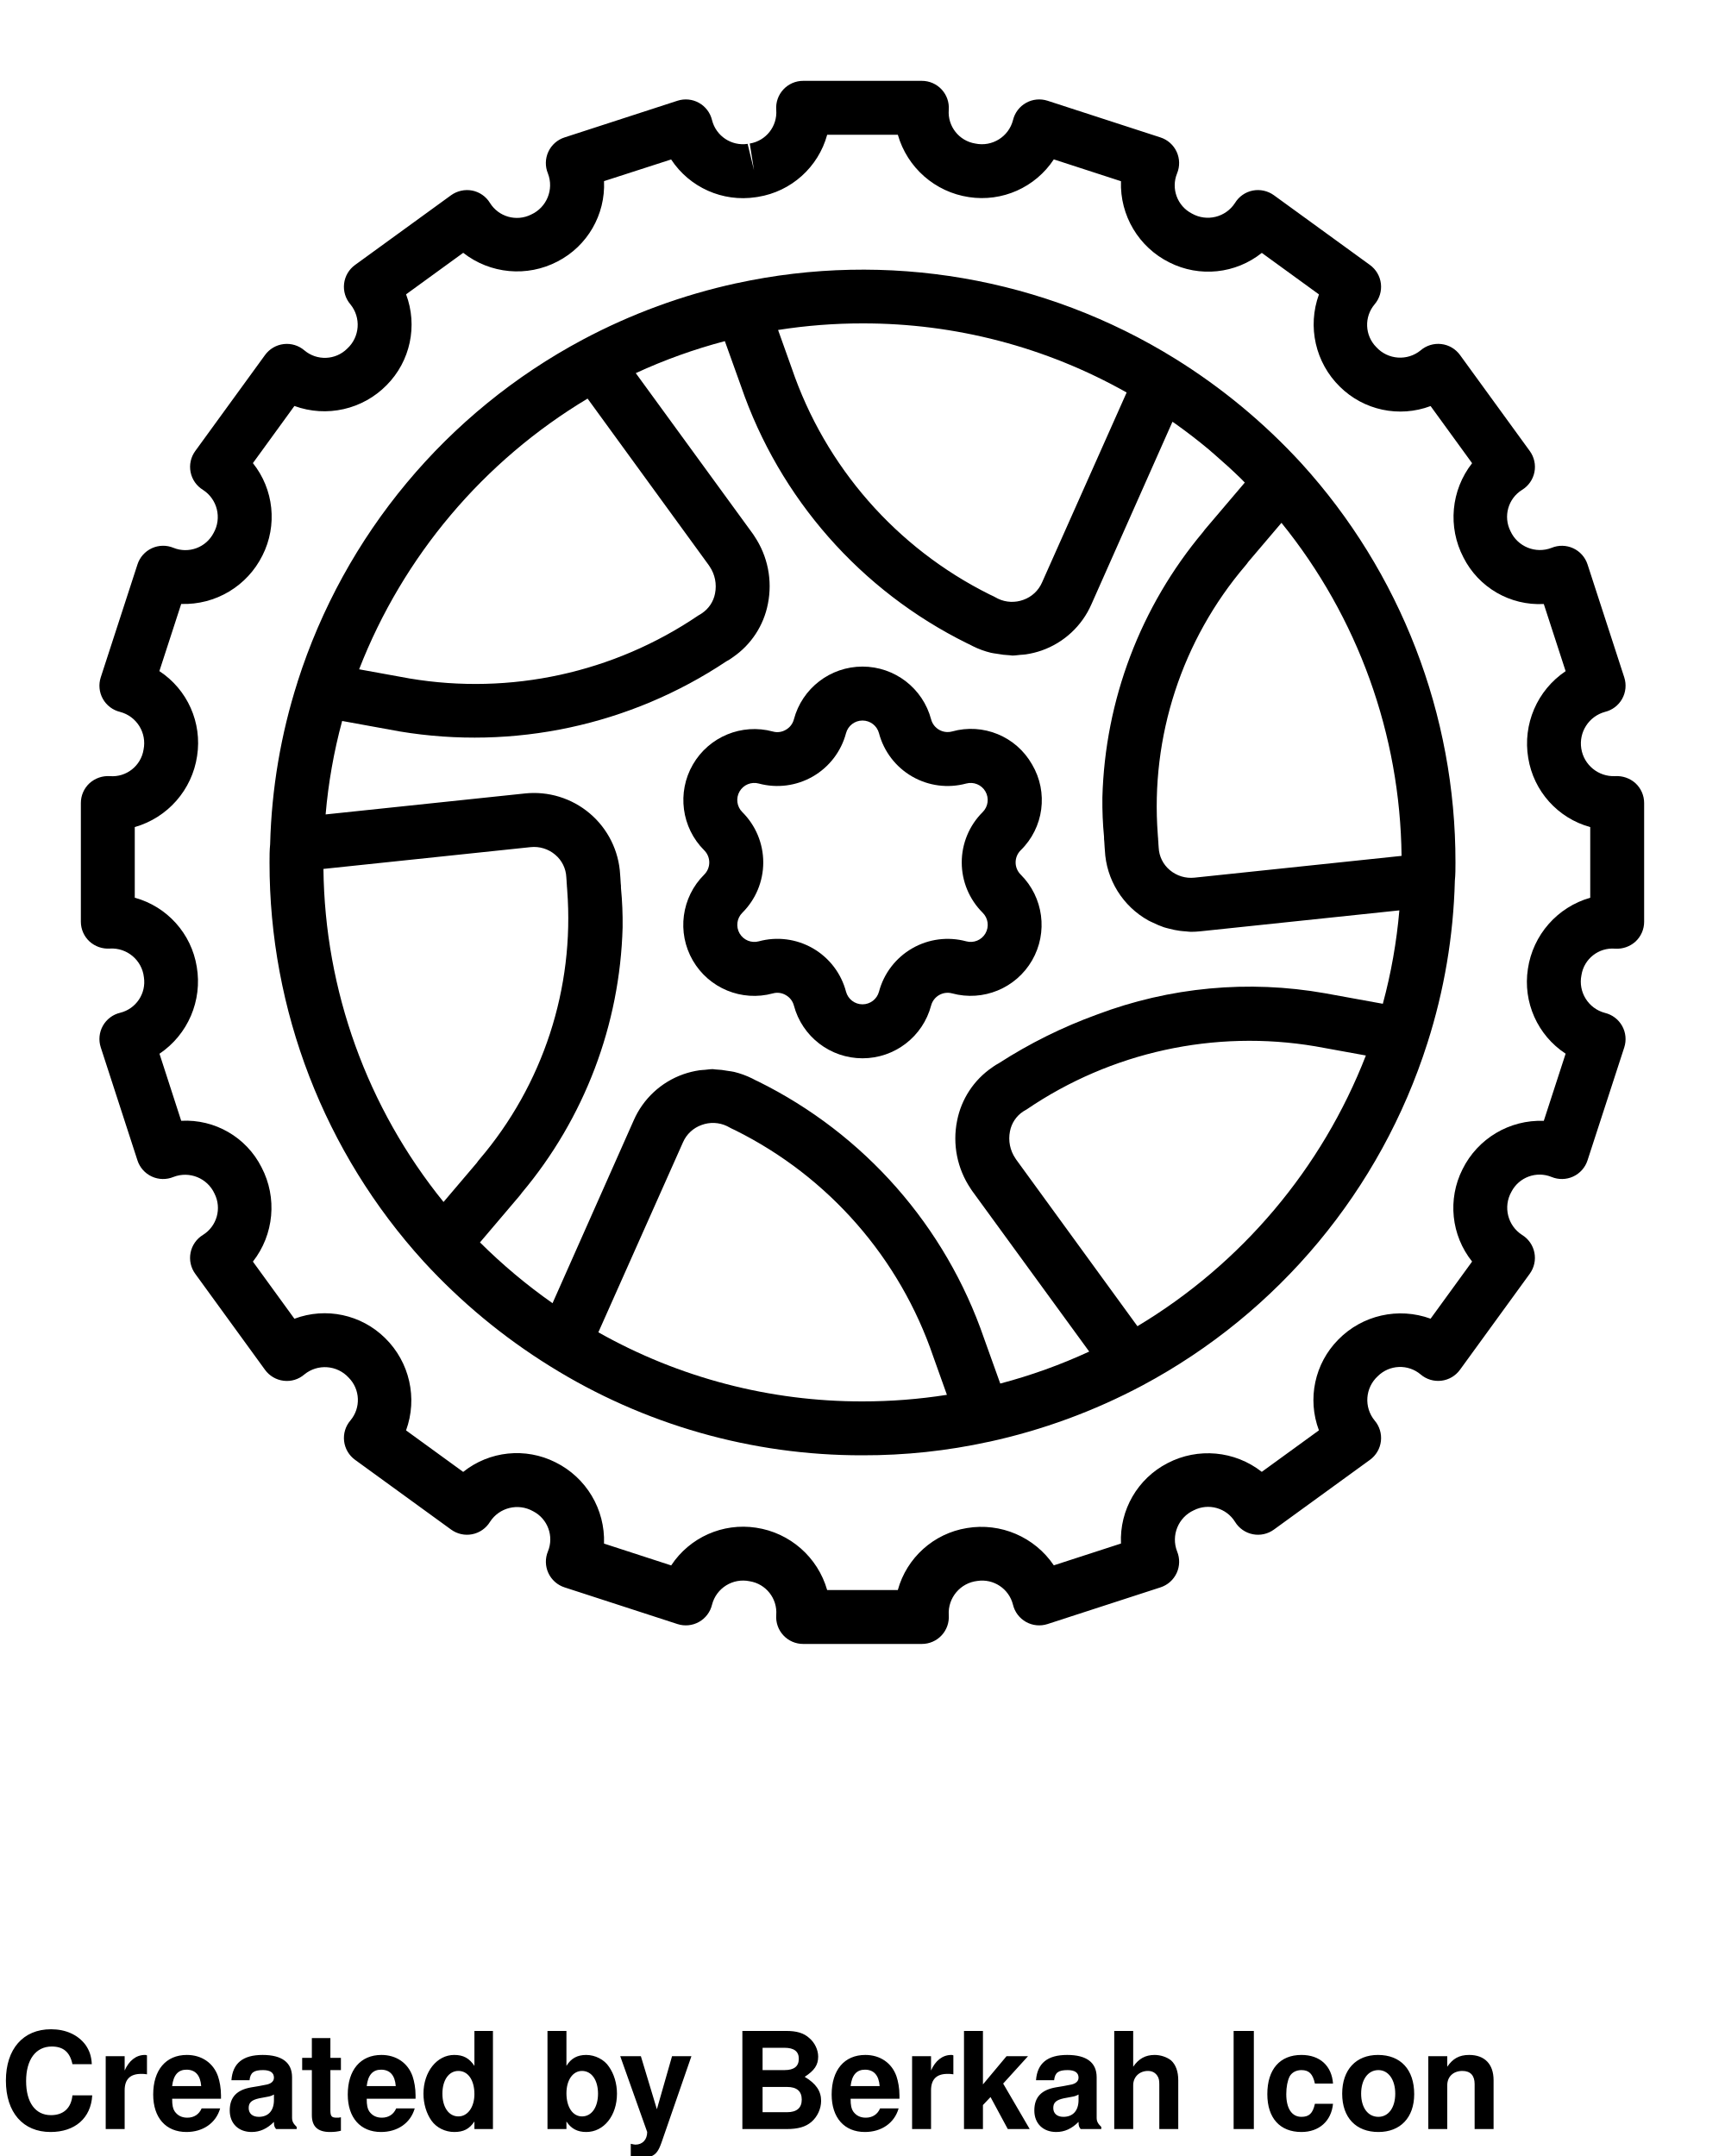
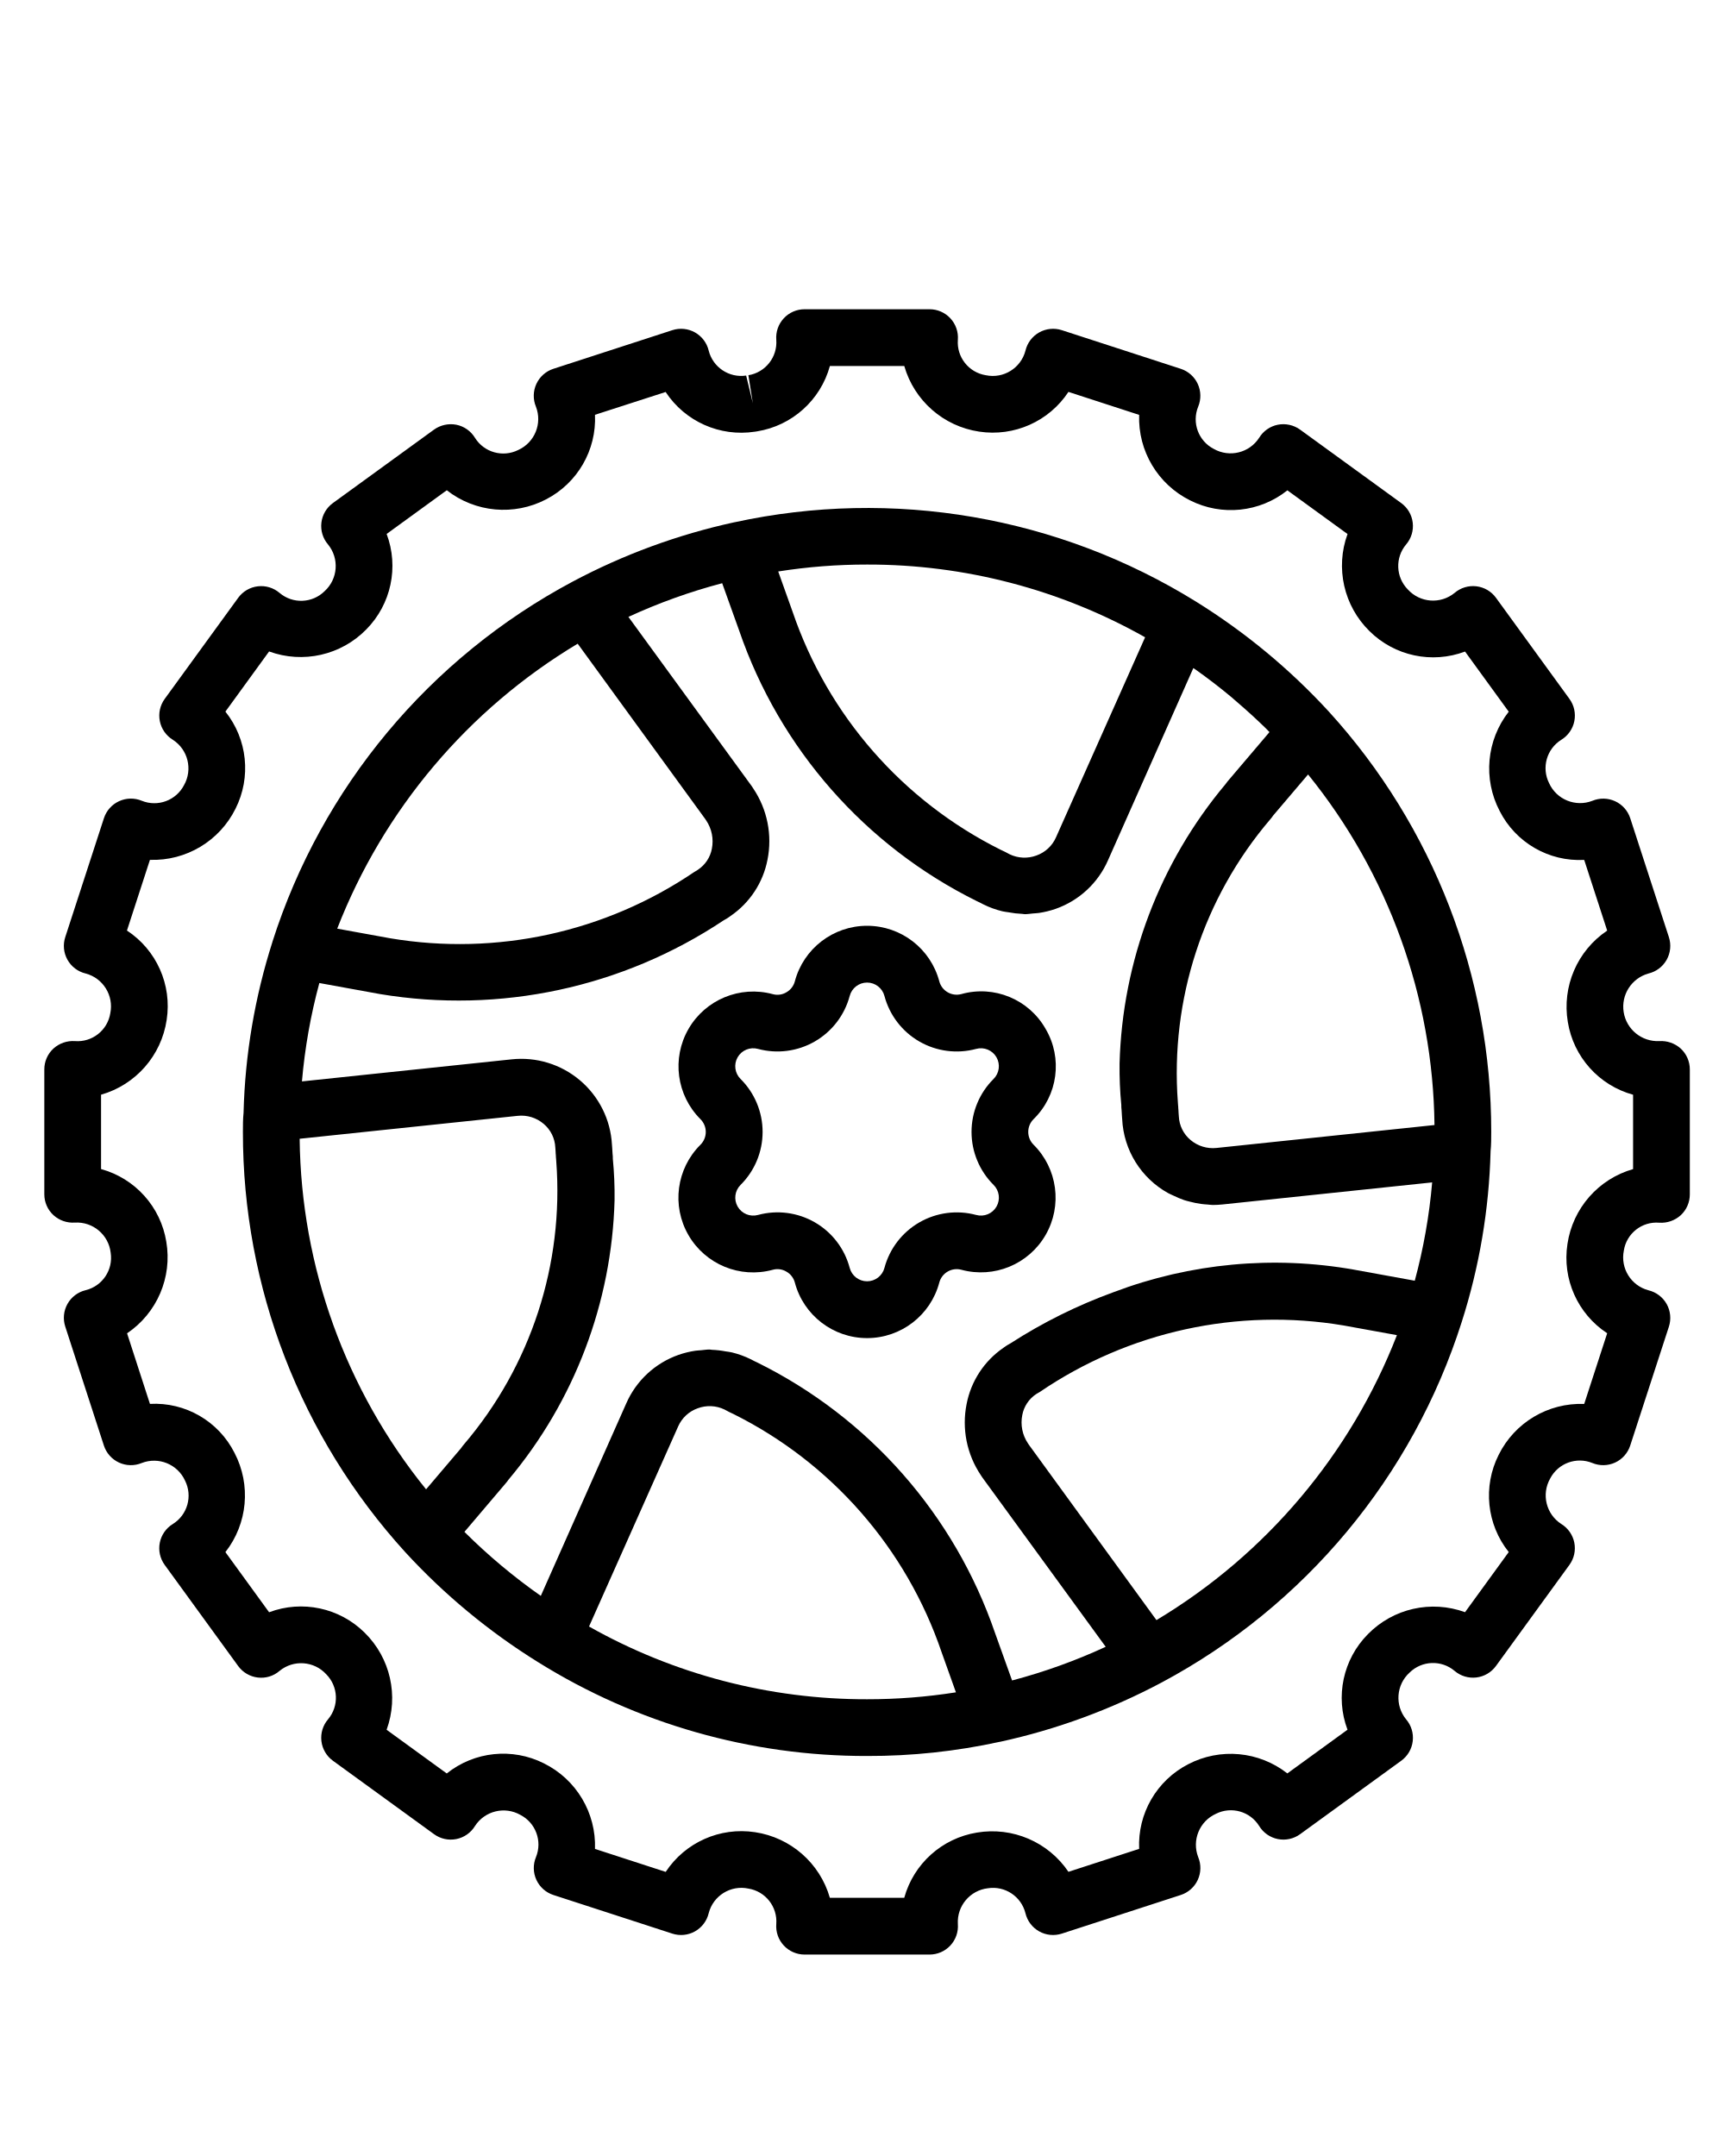
- <svg xmlns="http://www.w3.org/2000/svg" viewBox="0 0 64 80" x="0px" y="0px">
-   <g data-name="04 Brake Disk">
-     <path d="M60.679,29.062a1.035,1.035,0,0,0-.757-.263,1.214,1.214,0,0,1-.378-2.383,1,1,0,0,0,.718-1.282L58.9,20.943a1,1,0,0,0-1.334-.615,1.2,1.2,0,0,1-1.526-.621,1.178,1.178,0,0,1,.431-1.53,1,1,0,0,0,.287-1.44l-2.591-3.566A1,1,0,0,0,52.708,13a1.2,1.2,0,0,1-1.645-.119A1.178,1.178,0,0,1,51,11.292a1,1,0,0,0-.172-1.459l-3.566-2.59a1.013,1.013,0,0,0-.784-.172,1,1,0,0,0-.657.459,1.2,1.2,0,0,1-1.6.394,1.175,1.175,0,0,1-.55-1.49A1,1,0,0,0,43.057,5.1L38.865,3.738a1,1,0,0,0-1.281.718,1.191,1.191,0,0,1-1.4.87A1.175,1.175,0,0,1,35.2,4.079,1,1,0,0,0,34.2,3H29.8a1,1,0,0,0-1,1.079,1.175,1.175,0,0,1-.983,1.247l.157.988-.236-.976a1.181,1.181,0,0,1-1.321-.882,1,1,0,0,0-1.281-.718L20.943,5.1a1,1,0,0,0-.615,1.334,1.2,1.2,0,0,1-.622,1.527,1.177,1.177,0,0,1-1.528-.431,1,1,0,0,0-.657-.459,1.021,1.021,0,0,0-.784.172l-3.566,2.59A1,1,0,0,0,13,11.292a1.2,1.2,0,0,1-.119,1.645A1.176,1.176,0,0,1,11.292,13a1,1,0,0,0-1.458.172L7.243,16.737a1,1,0,0,0,.287,1.44,1.2,1.2,0,0,1,.394,1.6,1.179,1.179,0,0,1-1.489.55,1,1,0,0,0-1.334.615L3.738,25.134a1,1,0,0,0,.718,1.282,1.2,1.2,0,0,1,.87,1.4,1.17,1.17,0,0,1-1.248.983,1.029,1.029,0,0,0-.757.263A1,1,0,0,0,3,29.8V34.2a1,1,0,0,0,.321.734,1.021,1.021,0,0,0,.757.263,1.2,1.2,0,0,1,1.261,1.063,1.175,1.175,0,0,1-.883,1.32,1,1,0,0,0-.718,1.282L5.1,43.057a1,1,0,0,0,1.334.615,1.2,1.2,0,0,1,1.526.621,1.178,1.178,0,0,1-.431,1.53,1,1,0,0,0-.287,1.44l2.591,3.566a1,1,0,0,0,.69.405A.987.987,0,0,0,11.292,51a1.2,1.2,0,0,1,1.645.119A1.178,1.178,0,0,1,13,52.708a1,1,0,0,0,.172,1.459l3.566,2.59a1,1,0,0,0,1.441-.287,1.2,1.2,0,0,1,1.6-.394,1.175,1.175,0,0,1,.55,1.49,1,1,0,0,0,.615,1.334l4.192,1.362a1,1,0,0,0,1.281-.718,1.19,1.19,0,0,1,1.4-.87,1.175,1.175,0,0,1,.983,1.247A1,1,0,0,0,29.8,61H34.2a1,1,0,0,0,1-1.079,1.2,1.2,0,0,1,1.062-1.259,1.179,1.179,0,0,1,1.321.882,1,1,0,0,0,1.281.718L43.057,58.9a1,1,0,0,0,.615-1.334,1.2,1.2,0,0,1,.622-1.527,1.175,1.175,0,0,1,1.528.431,1,1,0,0,0,1.441.287l3.566-2.59A1,1,0,0,0,51,52.708a1.2,1.2,0,0,1,.119-1.645A1.178,1.178,0,0,1,52.708,51a1,1,0,0,0,1.458-.172l2.591-3.566a1,1,0,0,0-.287-1.44,1.2,1.2,0,0,1-.394-1.6,1.176,1.176,0,0,1,1.489-.55,1,1,0,0,0,1.334-.615l1.363-4.191a1,1,0,0,0-.718-1.282,1.2,1.2,0,0,1-.87-1.4,1.165,1.165,0,0,1,1.248-.983,1.027,1.027,0,0,0,.757-.263A1,1,0,0,0,61,34.2V29.8A1,1,0,0,0,60.679,29.062ZM59,33.311a3.237,3.237,0,0,0-2.313,2.639,3.183,3.183,0,0,0,1.4,3.148l-.81,2.492a3.228,3.228,0,0,0-3.015,1.795,3.189,3.189,0,0,0,.355,3.426l-1.54,2.12a3.238,3.238,0,0,0-3.424.775,3.19,3.19,0,0,0-.719,3.368l-2.12,1.54a3.24,3.24,0,0,0-3.5-.321,3.193,3.193,0,0,0-1.724,2.981l-2.492.809A3.244,3.244,0,0,0,35.871,56.7,3.189,3.189,0,0,0,33.31,59H30.689a3.242,3.242,0,0,0-2.639-2.314,3.194,3.194,0,0,0-3.148,1.4l-2.492-.81a3.239,3.239,0,0,0-1.8-3.016,3.189,3.189,0,0,0-3.425.356l-2.12-1.54a3.241,3.241,0,0,0-.775-3.424,3.189,3.189,0,0,0-3.367-.719l-1.54-2.12a3.241,3.241,0,0,0,.32-3.5,3.147,3.147,0,0,0-2.98-1.725L5.917,39.1A3.236,3.236,0,0,0,7.3,35.872,3.186,3.186,0,0,0,5,33.31V30.689A3.237,3.237,0,0,0,7.313,28.05a3.183,3.183,0,0,0-1.4-3.148l.81-2.492a3.246,3.246,0,0,0,3.015-1.8,3.189,3.189,0,0,0-.355-3.426l1.54-2.12a3.238,3.238,0,0,0,3.424-.775,3.19,3.19,0,0,0,.719-3.368l2.12-1.54a3.242,3.242,0,0,0,3.5.321,3.193,3.193,0,0,0,1.724-2.981L24.9,5.917a3.188,3.188,0,0,0,3.144,1.4l.079-.012h0A3.189,3.189,0,0,0,30.69,5h2.621A3.242,3.242,0,0,0,35.95,7.314a3.194,3.194,0,0,0,3.148-1.4l2.492.81a3.239,3.239,0,0,0,1.8,3.016,3.191,3.191,0,0,0,3.425-.356l2.12,1.54a3.241,3.241,0,0,0,.775,3.424,3.189,3.189,0,0,0,3.367.719l1.54,2.12a3.241,3.241,0,0,0-.32,3.5,3.152,3.152,0,0,0,2.98,1.725l.81,2.492A3.236,3.236,0,0,0,56.7,28.128,3.186,3.186,0,0,0,59,30.69Z" />
-     <path d="M38.292,28.367a2.606,2.606,0,0,0-2.97-1.225.634.634,0,0,1-.776-.449,2.634,2.634,0,0,0-5.092,0,.624.624,0,0,1-.3.387.611.611,0,0,1-.482.063,2.634,2.634,0,0,0-2.544,4.409.635.635,0,0,1,0,.9,2.633,2.633,0,0,0,2.546,4.409.612.612,0,0,1,.48.063.625.625,0,0,1,.3.386,2.634,2.634,0,0,0,5.092,0,.634.634,0,0,1,.778-.45,2.633,2.633,0,0,0,2.544-4.409.635.635,0,0,1,0-.9A2.6,2.6,0,0,0,38.292,28.367Zm-1.834,5.5a.633.633,0,0,1-.612,1.061,2.637,2.637,0,0,0-3.234,1.867.633.633,0,0,1-1.224,0,2.631,2.631,0,0,0-3.233-1.867.633.633,0,0,1-.613-1.06,2.633,2.633,0,0,0,0-3.733.633.633,0,0,1,.612-1.061,2.637,2.637,0,0,0,3.234-1.867.633.633,0,0,1,1.224,0h0a2.634,2.634,0,0,0,3.233,1.867.633.633,0,0,1,.613,1.06,2.633,2.633,0,0,0,0,3.733Z" />
-     <path d="M48.28,17.188l0,0,0,0A22.39,22.39,0,0,0,43.6,13.31l0,0a21.986,21.986,0,0,0-16.274-2.8h-.006a22.158,22.158,0,0,0-5.7,2.093h0A21.945,21.945,0,0,0,11.04,25.3l0,.005a21.589,21.589,0,0,0-1.017,6.008v.009C10,31.549,10,31.775,10,32a21.973,21.973,0,0,0,5.72,14.812l0,0,0,0A22.39,22.39,0,0,0,20.4,50.69l0,0A21.827,21.827,0,0,0,32,54a21.607,21.607,0,0,0,4.68-.5h.007a22.158,22.158,0,0,0,5.7-2.093h0A21.945,21.945,0,0,0,52.96,38.7l0,0a21.589,21.589,0,0,0,1.017-6.008v-.009C54,32.451,54,32.225,54,32A21.973,21.973,0,0,0,48.28,17.188Zm3.025,20.058-2.143-.39a16.03,16.03,0,0,0-8.469.792,18.135,18.135,0,0,0-3.639,1.806,1.017,1.017,0,0,0-.112.064c-.025.016-.05.032-.071.047l-.062.044a3.118,3.118,0,0,0-1.3,1.98,3.328,3.328,0,0,0,.5,2.511l.022.034c.012.019.025.037.037.055l4.343,5.962a20.12,20.12,0,0,1-3.3,1.187l-.6-1.673a16.673,16.673,0,0,0-8.386-9.539c-.064-.027-.119-.056-.217-.108a3.232,3.232,0,0,0-.669-.244c-.074-.019-.151-.024-.227-.037a3.143,3.143,0,0,0-.474-.055c-.03,0-.06-.011-.09-.011-.1,0-.2.017-.3.026-.066.006-.132.007-.2.017a3.241,3.241,0,0,0-.594.146,3.154,3.154,0,0,0-1.843,1.713L20.5,48.356A20.565,20.565,0,0,1,17.808,46.1l1.438-1.693a1.59,1.59,0,0,0,.117-.149A16,16,0,0,0,23.1,34.411a13.4,13.4,0,0,0-.061-1.461c0-.057,0-.114-.01-.18,0-.04-.008-.159-.012-.2l-.009-.119a3.2,3.2,0,0,0-3.543-3.008l-7.384.777a19.771,19.771,0,0,1,.613-3.468l2.143.39a16.852,16.852,0,0,0,12.108-2.6,1.017,1.017,0,0,0,.112-.064c.025-.016.05-.032.071-.047l.062-.044a3.118,3.118,0,0,0,1.3-1.98,3.328,3.328,0,0,0-.5-2.511l-.022-.034c-.012-.019-.025-.037-.037-.055l-4.343-5.962a20.12,20.12,0,0,1,3.305-1.187l.6,1.673a16.673,16.673,0,0,0,8.386,9.539c.064.027.119.056.217.108a3.176,3.176,0,0,0,.669.244c.074.019.15.024.225.037a3.184,3.184,0,0,0,.476.055c.03,0,.06.011.09.011.1,0,.2-.017.3-.026.066-.006.132-.007.2-.017a3.241,3.241,0,0,0,.594-.146,3.154,3.154,0,0,0,1.843-1.713L43.5,15.65l.076.05c.433.307.857.632,1.268.975.078.065.152.137.23.2.328.283.65.576.962.88.05.049.1.1.148.151l-1.431,1.684a1.59,1.59,0,0,0-.117.149A16,16,0,0,0,40.9,29.589a13.4,13.4,0,0,0,.061,1.461c0,.057,0,.114.01.18,0,.04.008.159.012.2l.009.119a3.151,3.151,0,0,0,1.622,2.61c.054.03.112.051.167.079a3.416,3.416,0,0,0,.4.168c.066.022.133.036.2.054a3.059,3.059,0,0,0,.4.08c.073.01.145.015.219.02s.123.016.186.016a3.381,3.381,0,0,0,.348-.019l7.384-.777A19.771,19.771,0,0,1,51.305,37.246Zm-6.987-4.68a1.221,1.221,0,0,1-.918-.282,1.153,1.153,0,0,1-.411-.831c0-.02-.008-.118-.01-.138,0-.05-.006-.1-.01-.151s0-.07-.007-.105c0-.005-.006-.1-.007-.1a13.775,13.775,0,0,1,3.255-9.976,1.179,1.179,0,0,0,.1-.131L47.544,19.4A19.986,19.986,0,0,1,52,31.758ZM32,12a19.858,19.858,0,0,1,9.8,2.564l-3.141,7.053a1.183,1.183,0,0,1-.69.64,1.211,1.211,0,0,1-.941-.042c-.116-.065-.22-.116-.316-.159a14.651,14.651,0,0,1-7.337-8.392l-.507-1.42A20.017,20.017,0,0,1,32,12ZM21.8,14.79,26.3,20.976l.011.018.018.026a1.324,1.324,0,0,1,.2,1,1.137,1.137,0,0,1-.489.737.421.421,0,0,0-.041.028.985.985,0,0,0-.089.052A14.732,14.732,0,0,1,15.2,25.176l-1.876-.341A20.283,20.283,0,0,1,21.8,14.79ZM19.682,31.434a1.21,1.21,0,0,1,.918.282,1.153,1.153,0,0,1,.411.831c0,.02.008.118.01.138,0,.05.006.1.01.151s0,.07.007.105c0,0,.006.1.007.1a13.775,13.775,0,0,1-3.255,9.976,1.179,1.179,0,0,0-.1.131L16.456,44.6A19.986,19.986,0,0,1,12,32.242ZM32,52a19.858,19.858,0,0,1-9.8-2.564l3.141-7.053a1.183,1.183,0,0,1,.69-.64,1.207,1.207,0,0,1,.941.042c.116.065.22.116.316.159a14.651,14.651,0,0,1,7.337,8.392l.507,1.42A20.017,20.017,0,0,1,32,52Zm10.2-2.79L37.7,43.024l-.011-.018-.018-.026a1.324,1.324,0,0,1-.2-1,1.137,1.137,0,0,1,.489-.737A.421.421,0,0,0,38,41.219a.985.985,0,0,0,.089-.052A14.7,14.7,0,0,1,48.8,38.824l1.876.341A20.283,20.283,0,0,1,42.2,49.21Z" />
+ <svg xmlns="http://www.w3.org/2000/svg" viewBox="0 0 64 80" x="0px" y="0px" version="1.1" id="svg16">
+   <defs id="defs20" />
+   <g data-name="04 Brake Disk" id="g10" transform="matrix(1.052601,0,0,1.052601,-1.513734,8.316774)">
+     <path d="m 60.679,29.062 a 1.035,1.035 0 0 0 -0.757,-0.263 1.214,1.214 0 0 1 -0.378,-2.383 1,1 0 0 0 0.718,-1.282 L 58.9,20.943 a 1,1 0 0 0 -1.334,-0.615 1.2,1.2 0 0 1 -1.526,-0.621 1.178,1.178 0 0 1 0.431,-1.53 1,1 0 0 0 0.287,-1.44 L 54.167,13.171 A 1,1 0 0 0 52.708,13 1.2,1.2 0 0 1 51.063,12.881 1.178,1.178 0 0 1 51,11.292 1,1 0 0 0 50.828,9.833 L 47.262,7.243 A 1.013,1.013 0 0 0 46.478,7.071 1,1 0 0 0 45.821,7.53 1.2,1.2 0 0 1 44.221,7.924 1.175,1.175 0 0 1 43.671,6.434 1,1 0 0 0 43.057,5.1 L 38.865,3.738 a 1,1 0 0 0 -1.281,0.718 1.191,1.191 0 0 1 -1.4,0.87 A 1.175,1.175 0 0 1 35.2,4.079 1,1 0 0 0 34.2,3 h -4.4 a 1,1 0 0 0 -1,1.079 1.175,1.175 0 0 1 -0.983,1.247 L 27.974,6.314 27.738,5.338 A 1.181,1.181 0 0 1 26.417,4.456 1,1 0 0 0 25.136,3.738 L 20.943,5.1 A 1,1 0 0 0 20.328,6.434 1.2,1.2 0 0 1 19.706,7.961 1.177,1.177 0 0 1 18.178,7.53 1,1 0 0 0 17.521,7.071 1.021,1.021 0 0 0 16.737,7.243 l -3.566,2.59 A 1,1 0 0 0 13,11.292 1.2,1.2 0 0 1 12.881,12.937 1.176,1.176 0 0 1 11.292,13 1,1 0 0 0 9.834,13.172 l -2.591,3.565 a 1,1 0 0 0 0.287,1.44 1.2,1.2 0 0 1 0.394,1.6 1.179,1.179 0 0 1 -1.489,0.55 1,1 0 0 0 -1.334,0.615 l -1.363,4.192 a 1,1 0 0 0 0.718,1.282 1.2,1.2 0 0 1 0.87,1.4 A 1.17,1.17 0 0 1 4.078,28.799 1.029,1.029 0 0 0 3.321,29.062 1,1 0 0 0 3,29.8 v 4.4 a 1,1 0 0 0 0.321,0.734 1.021,1.021 0 0 0 0.757,0.263 1.2,1.2 0 0 1 1.261,1.063 1.175,1.175 0 0 1 -0.883,1.32 1,1 0 0 0 -0.718,1.282 L 5.1,43.057 a 1,1 0 0 0 1.334,0.615 1.2,1.2 0 0 1 1.526,0.621 1.178,1.178 0 0 1 -0.431,1.53 1,1 0 0 0 -0.287,1.44 l 2.591,3.566 a 1,1 0 0 0 0.69,0.405 0.987,0.987 0 0 0 0.769,-0.234 1.2,1.2 0 0 1 1.645,0.119 1.178,1.178 0 0 1 0.063,1.589 1,1 0 0 0 0.172,1.459 l 3.566,2.59 a 1,1 0 0 0 1.441,-0.287 1.2,1.2 0 0 1 1.6,-0.394 1.175,1.175 0 0 1 0.55,1.49 1,1 0 0 0 0.615,1.334 l 4.192,1.362 a 1,1 0 0 0 1.281,-0.718 1.19,1.19 0 0 1 1.4,-0.87 1.175,1.175 0 0 1 0.983,1.247 1,1 0 0 0 1,1.079 h 4.4 a 1,1 0 0 0 1,-1.079 1.2,1.2 0 0 1 1.062,-1.259 1.179,1.179 0 0 1 1.321,0.882 1,1 0 0 0 1.281,0.718 L 43.057,58.9 a 1,1 0 0 0 0.615,-1.334 1.2,1.2 0 0 1 0.622,-1.527 1.175,1.175 0 0 1 1.528,0.431 1,1 0 0 0 1.441,0.287 l 3.566,-2.59 A 1,1 0 0 0 51,52.708 1.2,1.2 0 0 1 51.119,51.063 1.178,1.178 0 0 1 52.708,51 1,1 0 0 0 54.166,50.828 l 2.591,-3.566 a 1,1 0 0 0 -0.287,-1.44 1.2,1.2 0 0 1 -0.394,-1.6 1.176,1.176 0 0 1 1.489,-0.55 1,1 0 0 0 1.334,-0.615 l 1.363,-4.191 a 1,1 0 0 0 -0.718,-1.282 1.2,1.2 0 0 1 -0.87,-1.4 1.165,1.165 0 0 1 1.248,-0.983 1.027,1.027 0 0 0 0.757,-0.263 A 1,1 0 0 0 61,34.2 V 29.8 A 1,1 0 0 0 60.679,29.062 Z M 59,33.311 a 3.237,3.237 0 0 0 -2.313,2.639 3.183,3.183 0 0 0 1.4,3.148 l -0.81,2.492 a 3.228,3.228 0 0 0 -3.015,1.795 3.189,3.189 0 0 0 0.355,3.426 l -1.54,2.12 a 3.238,3.238 0 0 0 -3.424,0.775 3.19,3.19 0 0 0 -0.719,3.368 l -2.12,1.54 a 3.24,3.24 0 0 0 -3.5,-0.321 3.193,3.193 0 0 0 -1.724,2.981 l -2.492,0.809 A 3.244,3.244 0 0 0 35.871,56.7 3.189,3.189 0 0 0 33.31,59 h -2.621 a 3.242,3.242 0 0 0 -2.639,-2.314 3.194,3.194 0 0 0 -3.148,1.4 l -2.492,-0.81 a 3.239,3.239 0 0 0 -1.8,-3.016 3.189,3.189 0 0 0 -3.425,0.356 l -2.12,-1.54 A 3.241,3.241 0 0 0 14.29,49.652 3.189,3.189 0 0 0 10.923,48.933 l -1.54,-2.12 a 3.241,3.241 0 0 0 0.32,-3.5 3.147,3.147 0 0 0 -2.98,-1.725 L 5.917,39.1 A 3.236,3.236 0 0 0 7.3,35.872 3.186,3.186 0 0 0 5,33.31 v -2.621 a 3.237,3.237 0 0 0 2.313,-2.639 3.183,3.183 0 0 0 -1.4,-3.148 l 0.81,-2.492 a 3.246,3.246 0 0 0 3.015,-1.8 3.189,3.189 0 0 0 -0.355,-3.426 l 1.54,-2.12 a 3.238,3.238 0 0 0 3.424,-0.775 3.19,3.19 0 0 0 0.719,-3.368 l 2.12,-1.54 a 3.242,3.242 0 0 0 3.5,0.321 3.193,3.193 0 0 0 1.724,-2.981 L 24.9,5.917 a 3.188,3.188 0 0 0 3.144,1.4 l 0.079,-0.012 v 0 A 3.189,3.189 0 0 0 30.69,5 h 2.621 a 3.242,3.242 0 0 0 2.639,2.314 3.194,3.194 0 0 0 3.148,-1.4 l 2.492,0.81 a 3.239,3.239 0 0 0 1.8,3.016 3.191,3.191 0 0 0 3.425,-0.356 l 2.12,1.54 a 3.241,3.241 0 0 0 0.775,3.424 3.189,3.189 0 0 0 3.367,0.719 l 1.54,2.12 a 3.241,3.241 0 0 0 -0.32,3.5 3.152,3.152 0 0 0 2.98,1.725 l 0.81,2.492 A 3.236,3.236 0 0 0 56.7,28.128 3.186,3.186 0 0 0 59,30.69 Z" id="path4" />
+     <path d="m 38.292,28.367 a 2.606,2.606 0 0 0 -2.97,-1.225 0.634,0.634 0 0 1 -0.776,-0.449 2.634,2.634 0 0 0 -5.092,0 0.624,0.624 0 0 1 -0.3,0.387 0.611,0.611 0 0 1 -0.482,0.063 2.634,2.634 0 0 0 -2.544,4.409 0.635,0.635 0 0 1 0,0.9 2.633,2.633 0 0 0 2.546,4.409 0.612,0.612 0 0 1 0.48,0.063 0.625,0.625 0 0 1 0.3,0.386 2.634,2.634 0 0 0 5.092,0 0.634,0.634 0 0 1 0.778,-0.45 2.633,2.633 0 0 0 2.544,-4.409 0.635,0.635 0 0 1 0,-0.9 2.6,2.6 0 0 0 0.424,-3.184 z m -1.834,5.5 a 0.633,0.633 0 0 1 -0.612,1.061 2.637,2.637 0 0 0 -3.234,1.867 0.633,0.633 0 0 1 -1.224,0 2.631,2.631 0 0 0 -3.233,-1.867 0.633,0.633 0 0 1 -0.613,-1.06 2.633,2.633 0 0 0 0,-3.733 0.633,0.633 0 0 1 0.612,-1.061 2.637,2.637 0 0 0 3.234,-1.867 0.633,0.633 0 0 1 1.224,0 v 0 a 2.634,2.634 0 0 0 3.233,1.867 0.633,0.633 0 0 1 0.613,1.06 2.633,2.633 0 0 0 0,3.733 z" id="path6" />
+     <path d="m 48.28,17.188 v 0 0 A 22.39,22.39 0 0 0 43.6,13.31 v 0 A 21.986,21.986 0 0 0 27.326,10.51 H 27.32 a 22.158,22.158 0 0 0 -5.7,2.093 v 0 A 21.945,21.945 0 0 0 11.04,25.3 v 0.005 a 21.589,21.589 0 0 0 -1.017,6.008 v 0.009 C 10,31.549 10,31.775 10,32 a 21.973,21.973 0 0 0 5.72,14.812 v 0 0 a 22.39,22.39 0 0 0 4.68,3.878 v 0 A 21.827,21.827 0 0 0 32,54 21.607,21.607 0 0 0 36.68,53.5 h 0.007 a 22.158,22.158 0 0 0 5.7,-2.093 v 0 A 21.945,21.945 0 0 0 52.96,38.7 v 0 a 21.589,21.589 0 0 0 1.017,-6.008 V 32.683 C 54,32.451 54,32.225 54,32 A 21.973,21.973 0 0 0 48.28,17.188 Z m 3.025,20.058 -2.143,-0.39 a 16.03,16.03 0 0 0 -8.469,0.792 18.135,18.135 0 0 0 -3.639,1.806 1.017,1.017 0 0 0 -0.112,0.064 c -0.025,0.016 -0.05,0.032 -0.071,0.047 l -0.062,0.044 a 3.118,3.118 0 0 0 -1.3,1.98 3.328,3.328 0 0 0 0.5,2.511 l 0.022,0.034 c 0.012,0.019 0.025,0.037 0.037,0.055 l 4.343,5.962 a 20.12,20.12 0 0 1 -3.3,1.187 l -0.6,-1.673 A 16.673,16.673 0 0 0 28.125,40.126 C 28.061,40.099 28.006,40.07 27.908,40.018 A 3.232,3.232 0 0 0 27.239,39.774 C 27.165,39.755 27.088,39.75 27.012,39.737 a 3.143,3.143 0 0 0 -0.474,-0.055 c -0.03,0 -0.06,-0.011 -0.09,-0.011 -0.1,0 -0.2,0.017 -0.3,0.026 -0.066,0.006 -0.132,0.007 -0.2,0.017 a 3.241,3.241 0 0 0 -0.594,0.146 3.154,3.154 0 0 0 -1.843,1.713 L 20.5,48.356 A 20.565,20.565 0 0 1 17.808,46.1 l 1.438,-1.693 A 1.59,1.59 0 0 0 19.363,44.258 16,16 0 0 0 23.1,34.411 13.4,13.4 0 0 0 23.039,32.95 c 0,-0.057 0,-0.114 -0.01,-0.18 0,-0.04 -0.008,-0.159 -0.012,-0.2 l -0.009,-0.119 a 3.2,3.2 0 0 0 -3.543,-3.008 l -7.384,0.777 a 19.771,19.771 0 0 1 0.613,-3.468 l 2.143,0.39 a 16.852,16.852 0 0 0 12.108,-2.6 1.017,1.017 0 0 0 0.112,-0.064 c 0.025,-0.016 0.05,-0.032 0.071,-0.047 l 0.062,-0.044 a 3.118,3.118 0 0 0 1.3,-1.98 3.328,3.328 0 0 0 -0.5,-2.511 l -0.022,-0.034 c -0.012,-0.019 -0.025,-0.037 -0.037,-0.055 l -4.343,-5.962 a 20.12,20.12 0 0 1 3.305,-1.187 l 0.6,1.673 a 16.673,16.673 0 0 0 8.386,9.539 c 0.064,0.027 0.119,0.056 0.217,0.108 a 3.176,3.176 0 0 0 0.669,0.244 c 0.074,0.019 0.15,0.024 0.225,0.037 a 3.184,3.184 0 0 0 0.476,0.055 c 0.03,0 0.06,0.011 0.09,0.011 0.1,0 0.2,-0.017 0.3,-0.026 0.066,-0.006 0.132,-0.007 0.2,-0.017 a 3.241,3.241 0 0 0 0.594,-0.146 3.154,3.154 0 0 0 1.843,-1.713 L 43.5,15.65 43.576,15.7 c 0.433,0.307 0.857,0.632 1.268,0.975 0.078,0.065 0.152,0.137 0.23,0.2 0.328,0.283 0.65,0.576 0.962,0.88 0.05,0.049 0.1,0.1 0.148,0.151 l -1.431,1.684 a 1.59,1.59 0 0 0 -0.117,0.149 16,16 0 0 0 -3.736,9.85 13.4,13.4 0 0 0 0.061,1.461 c 0,0.057 0,0.114 0.01,0.18 0,0.04 0.008,0.159 0.012,0.2 l 0.009,0.119 a 3.151,3.151 0 0 0 1.622,2.61 c 0.054,0.03 0.112,0.051 0.167,0.079 a 3.416,3.416 0 0 0 0.4,0.168 c 0.066,0.022 0.133,0.036 0.2,0.054 a 3.059,3.059 0 0 0 0.4,0.08 c 0.073,0.01 0.145,0.015 0.219,0.02 0.074,0.005 0.123,0.016 0.186,0.016 a 3.381,3.381 0 0 0 0.348,-0.019 l 7.384,-0.777 a 19.771,19.771 0 0 1 -0.613,3.466 z m -6.987,-4.68 A 1.221,1.221 0 0 1 43.4,32.284 1.153,1.153 0 0 1 42.989,31.453 c 0,-0.02 -0.008,-0.118 -0.01,-0.138 0,-0.05 -0.006,-0.1 -0.01,-0.151 -0.004,-0.051 0,-0.07 -0.007,-0.105 0,-0.005 -0.006,-0.1 -0.007,-0.1 a 13.775,13.775 0 0 1 3.255,-9.976 1.179,1.179 0 0 0 0.1,-0.131 L 47.544,19.4 A 19.986,19.986 0 0 1 52,31.758 Z M 32,12 a 19.858,19.858 0 0 1 9.8,2.564 l -3.141,7.053 a 1.183,1.183 0 0 1 -0.69,0.64 1.211,1.211 0 0 1 -0.941,-0.042 c -0.116,-0.065 -0.22,-0.116 -0.316,-0.159 a 14.651,14.651 0 0 1 -7.337,-8.392 l -0.507,-1.42 A 20.017,20.017 0 0 1 32,12 Z m -10.2,2.79 4.5,6.186 0.011,0.018 0.018,0.026 a 1.324,1.324 0 0 1 0.2,1 1.137,1.137 0 0 1 -0.489,0.737 0.421,0.421 0 0 0 -0.041,0.028 0.985,0.985 0 0 0 -0.089,0.052 14.732,14.732 0 0 1 -10.71,2.339 L 13.324,24.835 A 20.283,20.283 0 0 1 21.8,14.79 Z m -2.118,16.644 a 1.21,1.21 0 0 1 0.918,0.282 1.153,1.153 0 0 1 0.411,0.831 c 0,0.02 0.008,0.118 0.01,0.138 0,0.05 0.006,0.1 0.01,0.151 0.004,0.051 0,0.07 0.007,0.105 0,0 0.006,0.1 0.007,0.1 a 13.775,13.775 0 0 1 -3.255,9.976 1.179,1.179 0 0 0 -0.1,0.131 L 16.456,44.6 A 19.986,19.986 0 0 1 12,32.242 Z M 32,52 a 19.858,19.858 0 0 1 -9.8,-2.564 l 3.141,-7.053 a 1.183,1.183 0 0 1 0.69,-0.64 1.207,1.207 0 0 1 0.941,0.042 c 0.116,0.065 0.22,0.116 0.316,0.159 a 14.651,14.651 0 0 1 7.337,8.392 l 0.507,1.42 A 20.017,20.017 0 0 1 32,52 Z M 42.2,49.21 37.7,43.024 37.689,43.006 37.671,42.98 a 1.324,1.324 0 0 1 -0.2,-1 A 1.137,1.137 0 0 1 37.96,41.243 0.421,0.421 0 0 0 38,41.219 0.985,0.985 0 0 0 38.089,41.167 14.7,14.7 0 0 1 48.8,38.824 l 1.876,0.341 A 20.283,20.283 0 0 1 42.2,49.21 Z" id="path8" />
  </g>
-   <text x="0" y="79" fill="#000000" font-size="5px" font-weight="bold" font-family="'Helvetica Neue', Helvetica, Arial-Unicode, Arial, Sans-serif">Created by Berkah Icon</text>
-   <text x="0" y="84" fill="#000000" font-size="5px" font-weight="bold" font-family="'Helvetica Neue', Helvetica, Arial-Unicode, Arial, Sans-serif">from the Noun Project</text>
</svg>
